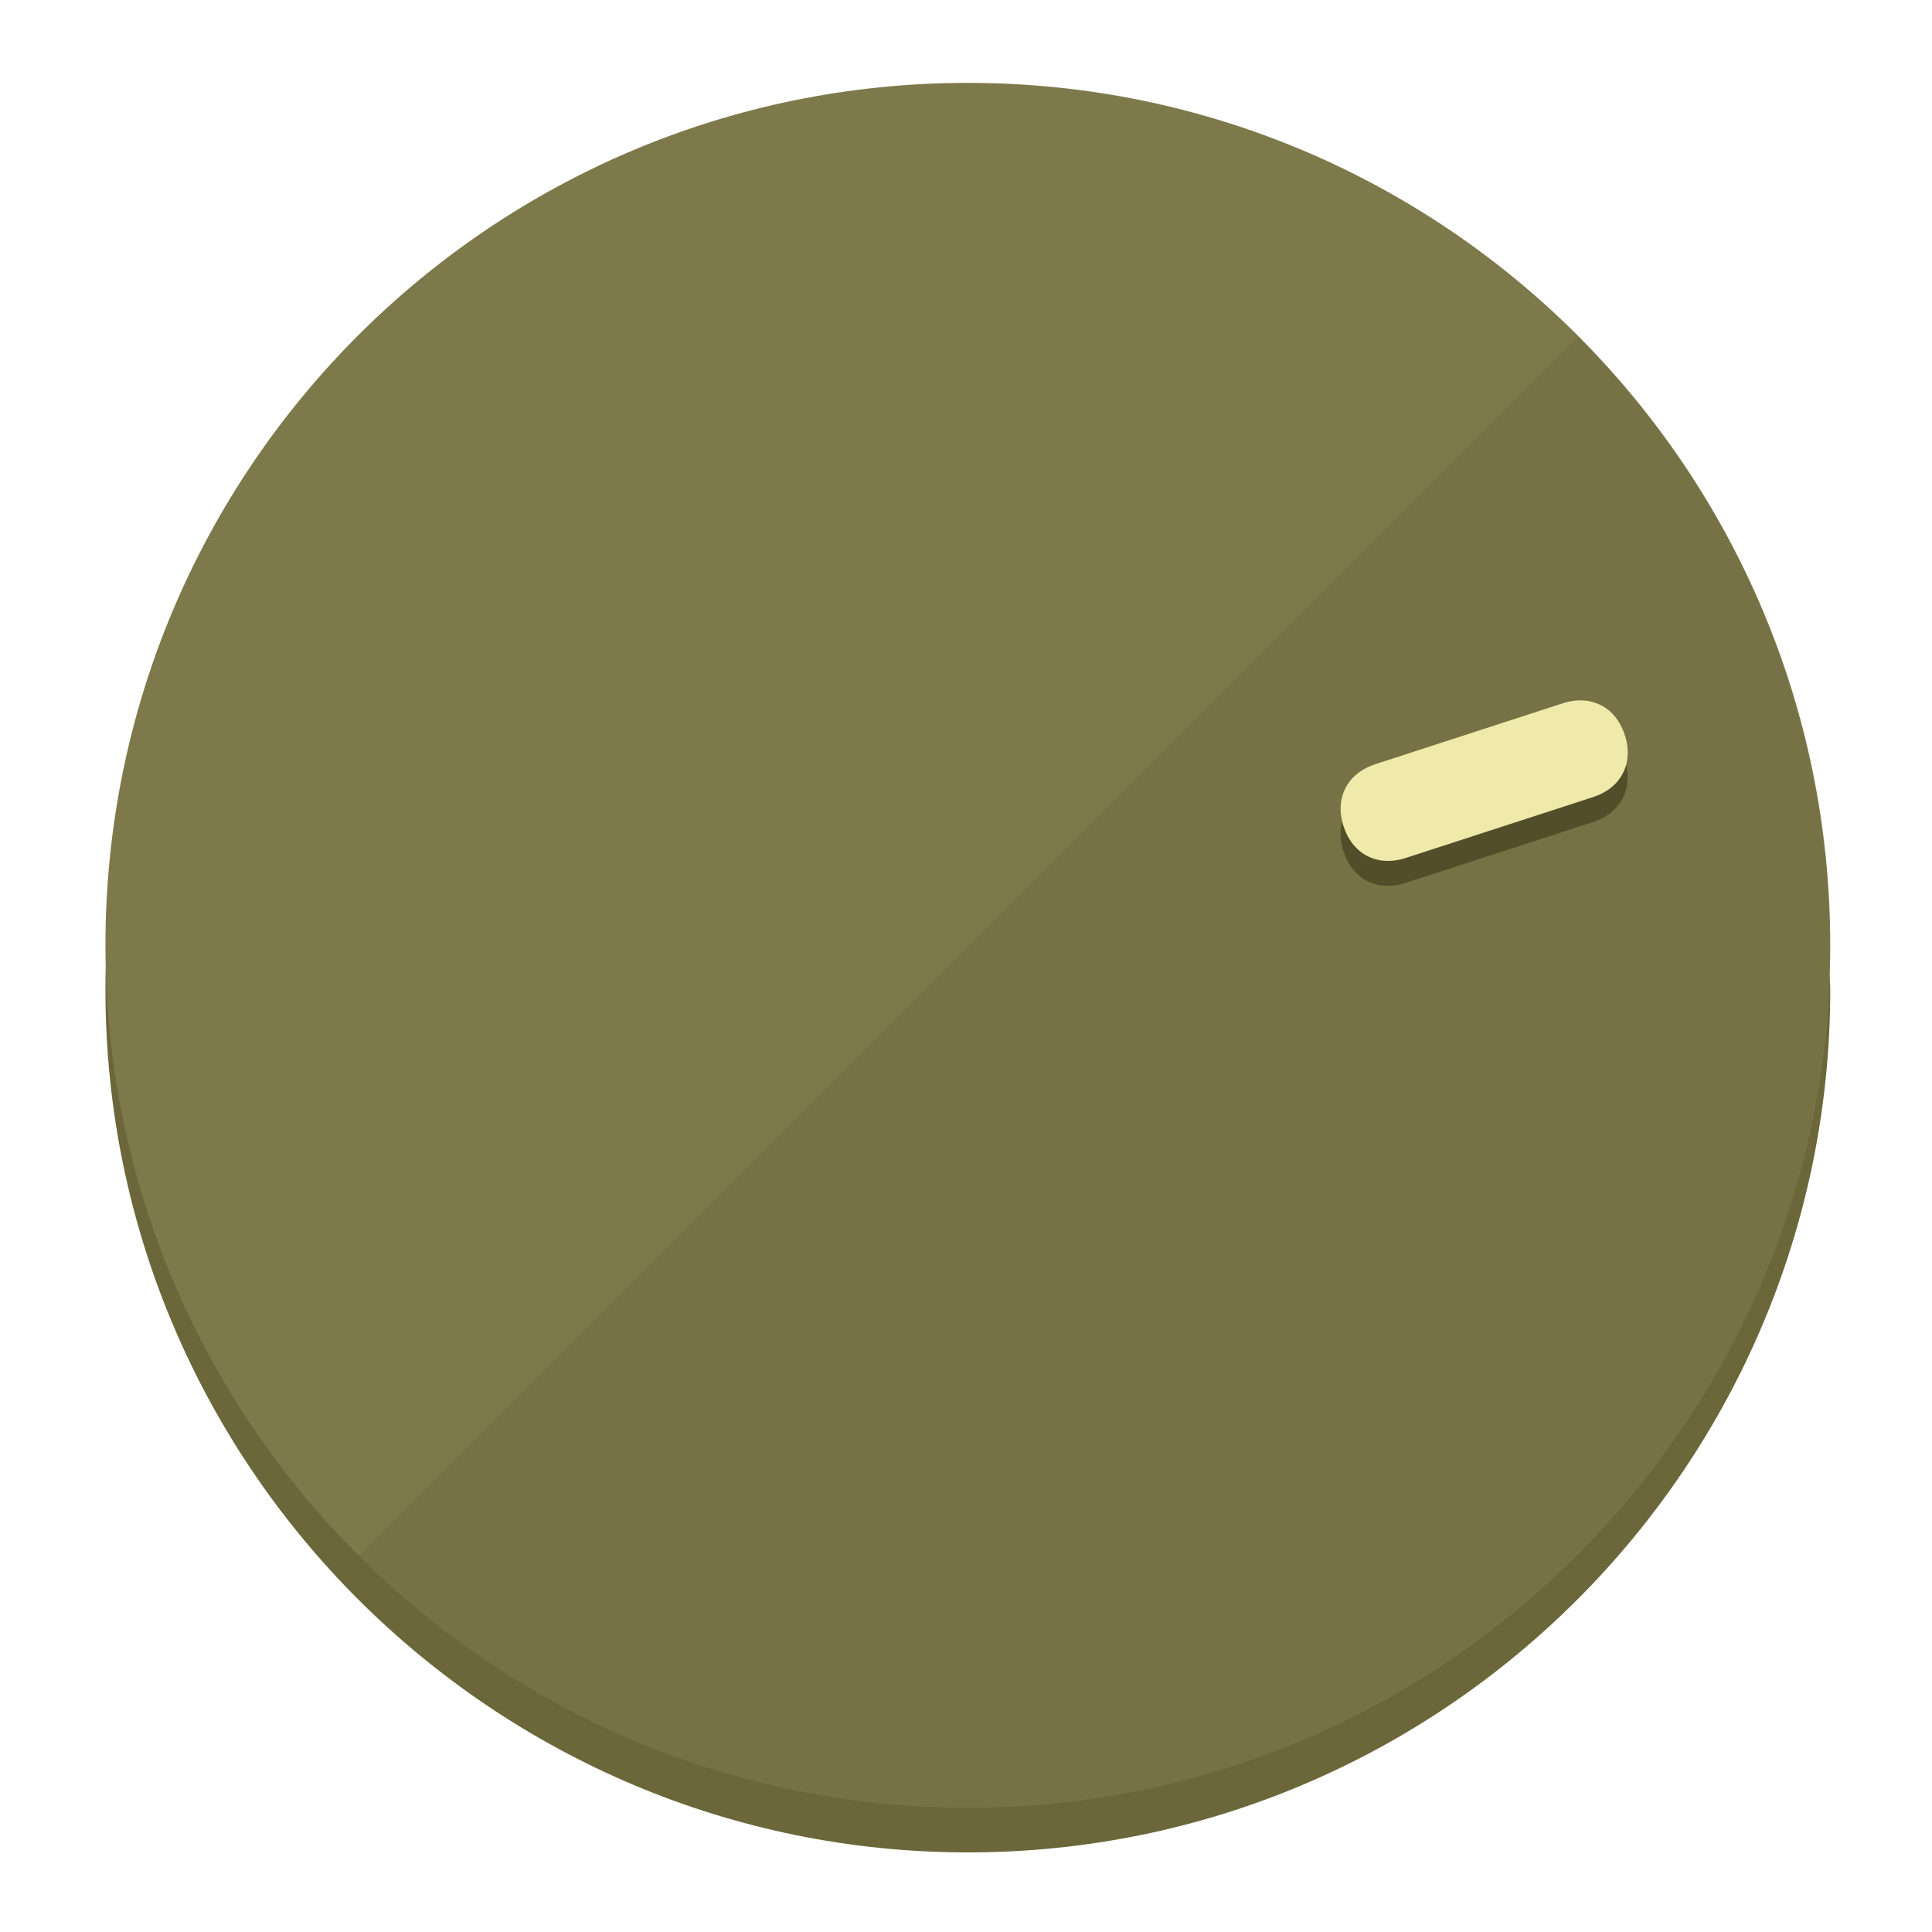
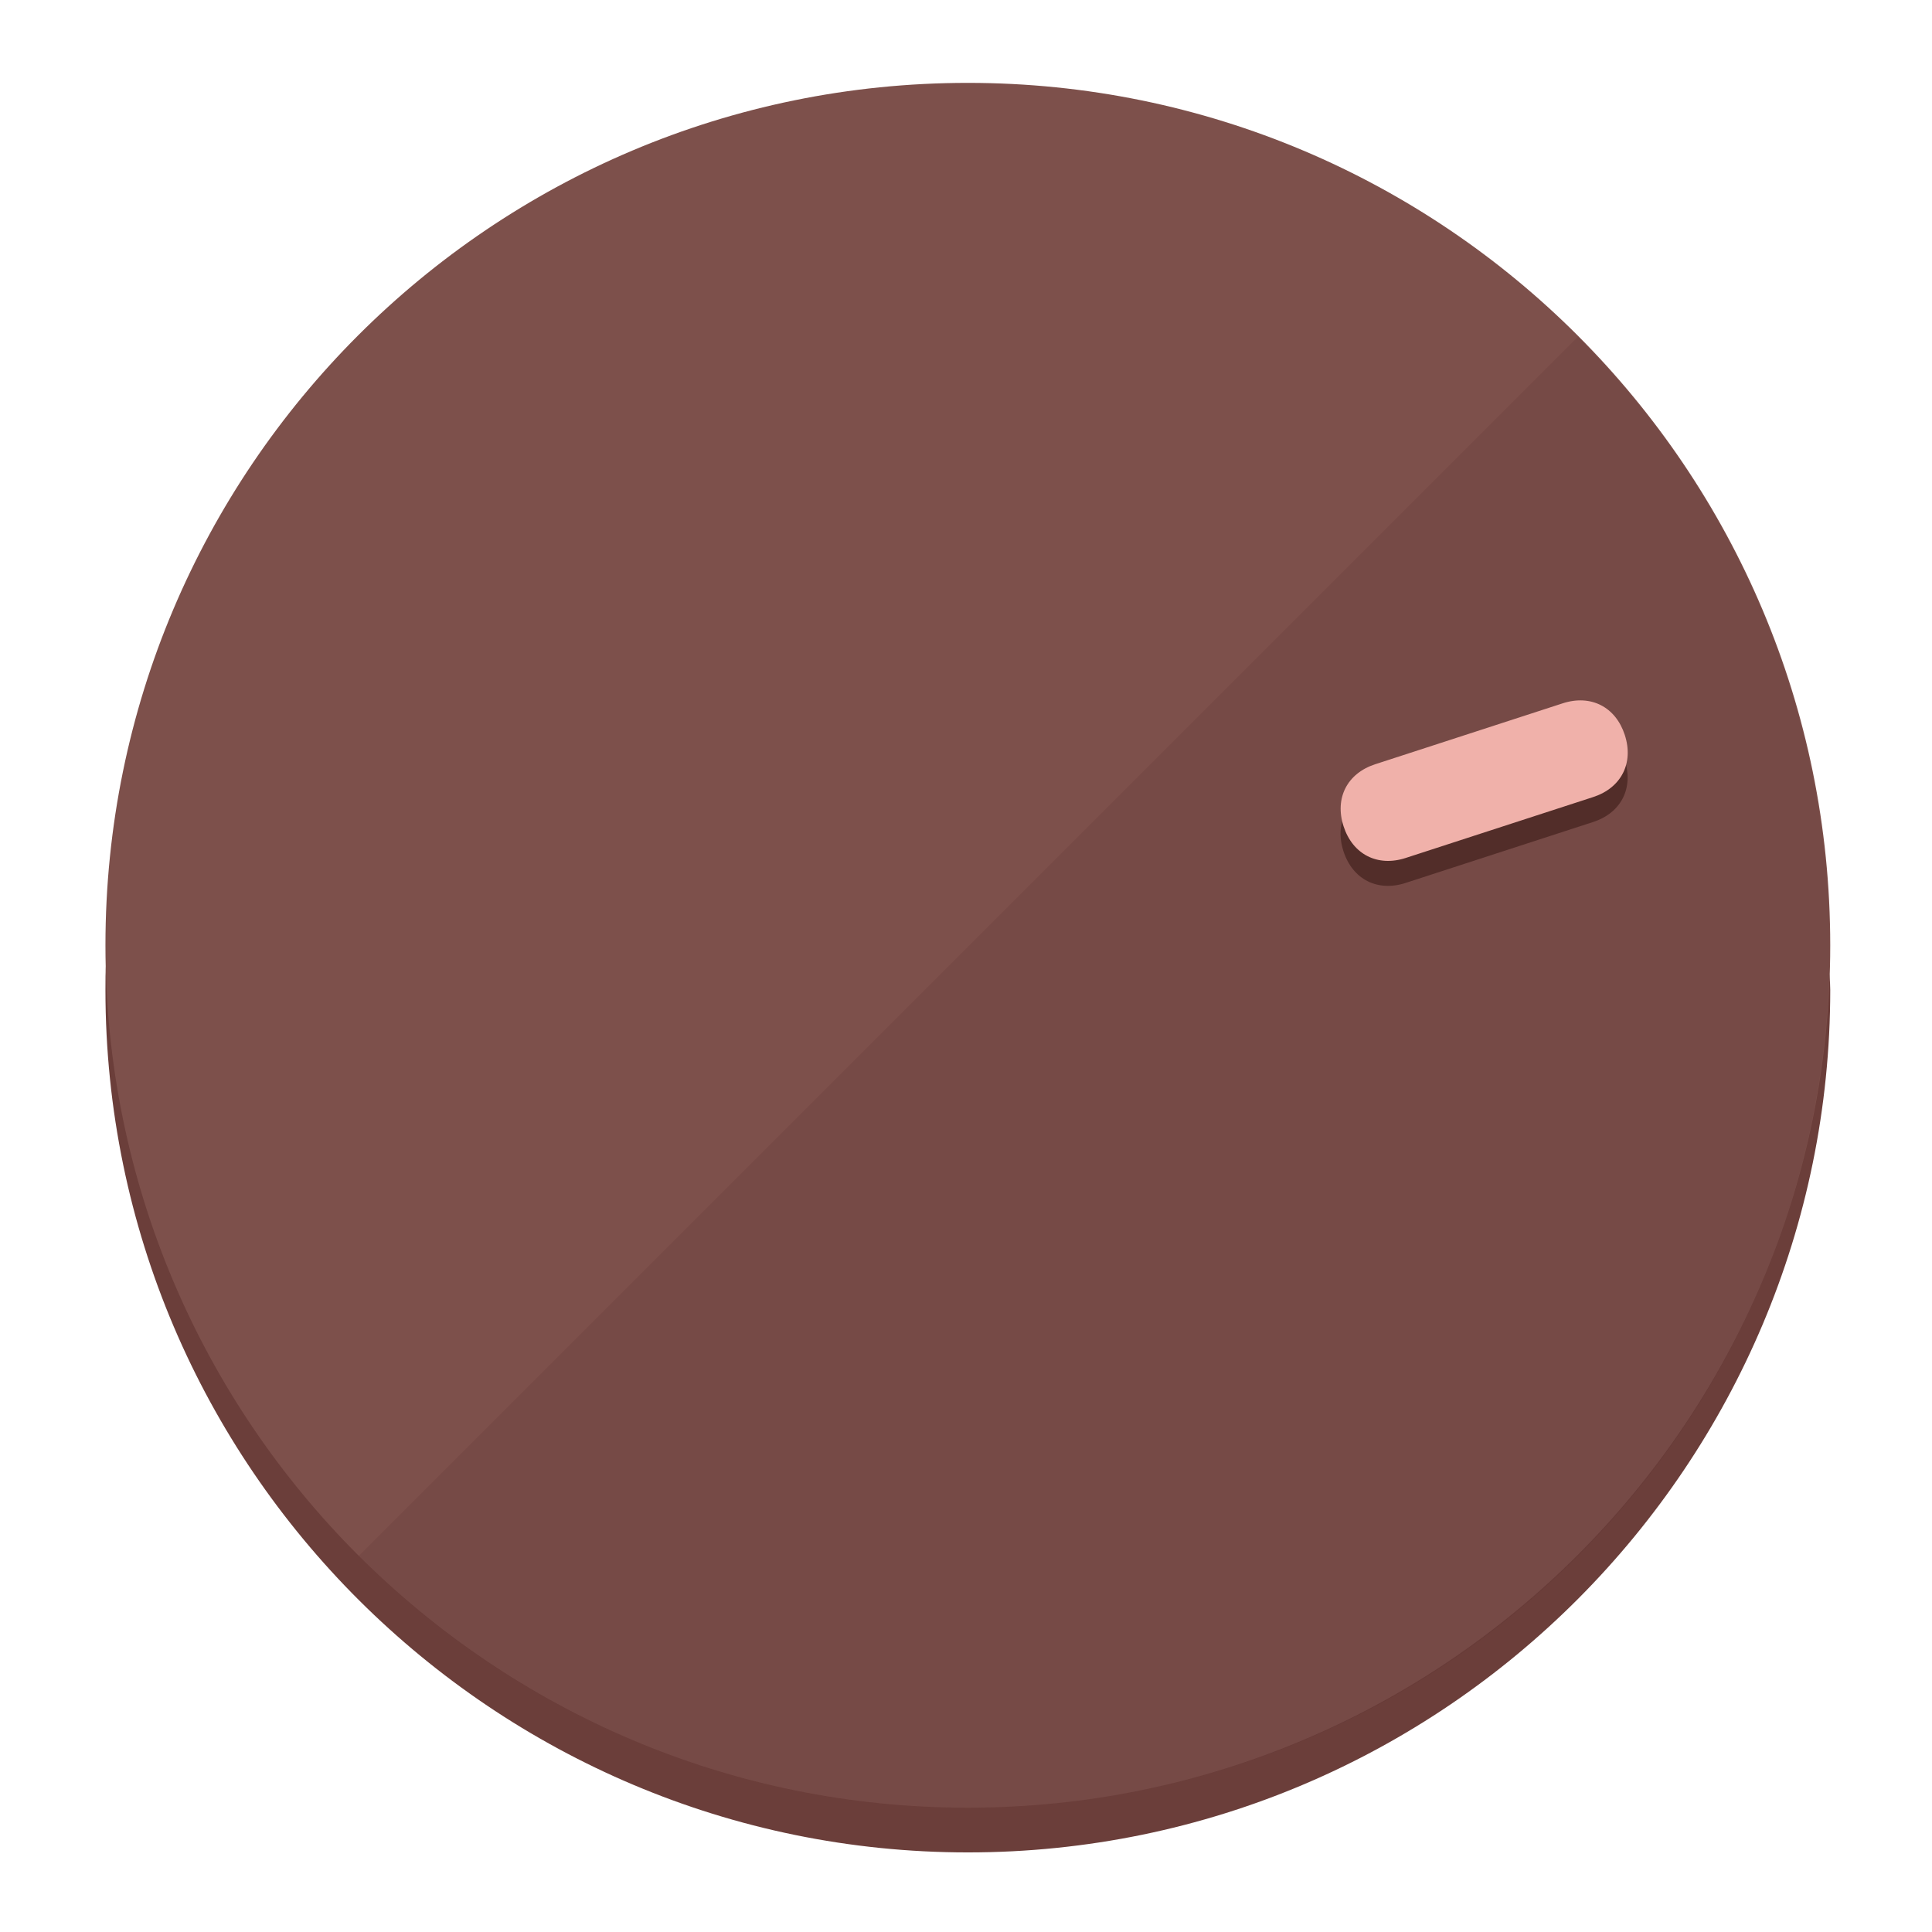
<svg xmlns="http://www.w3.org/2000/svg" height="120px" width="120px" version="1.1" id="Layer_1" viewBox="0 0 496.8 496.8" xml:space="preserve">
  <defs id="defs23" />
  <g id="g3158">
-     <path style="display:inline;fill:#6B673A;fill-opacity:1;stroke-width:1.584" d="m 248.875,445.92 c 116.582,0 212.89,-91.238 220.493,-205.286 0,5.069 1.267,8.87 1.267,13.939 0,121.651 -98.842,221.76 -221.76,221.76 -121.651,0 -221.76,-98.842 -221.76,-221.76 0,-5.069 0,-8.87 1.267,-13.939 7.603,114.048 103.91,205.286 220.493,205.286 z" id="path8" />
-     <circle style="display:inline;fill:#7D794B;fill-opacity:1;stroke-width:1.584" cx="248.875" cy="243.071" r="221.76" id="circle12" />
-     <path style="display:inline;fill:#524E29;fill-opacity:0.154;stroke-width:1.587" d="m 405.744,86.606 c 86.308,86.308 86.308,227.193 0,313.5 -86.308,86.308 -227.193,86.308 -313.5,0" id="path14" />
+     <path style="display:inline;fill:#6B3E3A;fill-opacity:1;stroke-width:1.584" d="m 248.875,445.92 c 116.582,0 212.89,-91.238 220.493,-205.286 0,5.069 1.267,8.87 1.267,13.939 0,121.651 -98.842,221.76 -221.76,221.76 -121.651,0 -221.76,-98.842 -221.76,-221.76 0,-5.069 0,-8.87 1.267,-13.939 7.603,114.048 103.91,205.286 220.493,205.286 z" id="path8" />
+     <circle style="display:inline;fill:#7D504B;fill-opacity:1;stroke-width:1.584" cx="248.875" cy="243.071" r="221.76" id="circle12" />
+     <path style="display:inline;fill:#522D29;fill-opacity:0.154;stroke-width:1.587" d="m 405.744,86.606 c 86.308,86.308 86.308,227.193 0,313.5 -86.308,86.308 -227.193,86.308 -313.5,0" id="path14" />
  </g>
  <g id="g3198">
    <circle style="display:none;fill:#000000;fill-opacity:0;stroke-width:1.584" cx="308.441" cy="-161.035" r="221.76" id="circle12-3" transform="rotate(72)" />
-     <path style="display:inline;fill:#524E29;fill-opacity:1;stroke-width:1.584" d="m 361.436,227.043 c -7.231,2.35 -13.618,-0.905 -15.968,-8.136 v 0 c -2.35,-7.231 0.905,-13.618 8.136,-15.968 l 48.207,-15.663 c 7.231,-2.349 13.618,0.905 15.968,8.136 v 0 c 2.35,7.231 -0.905,13.618 -8.136,15.968 z" id="path3789" />
-     <path style="display:inline;fill:#F0EAAA;stroke-width:1.584" d="m 361.461,220.621 c -7.231,2.349 -13.618,-0.905 -15.968,-8.136 v 0 c -2.35,-7.231 0.905,-13.618 8.136,-15.968 l 48.207,-15.663 c 7.231,-2.35 13.618,0.905 15.968,8.136 v 0 c 2.35,7.231 -0.905,13.618 -8.136,15.968 z" id="path915" />
+     <path style="display:inline;fill:#522D29;fill-opacity:1;stroke-width:1.584" d="m 361.436,227.043 c -7.231,2.35 -13.618,-0.905 -15.968,-8.136 v 0 c -2.35,-7.231 0.905,-13.618 8.136,-15.968 l 48.207,-15.663 c 7.231,-2.349 13.618,0.905 15.968,8.136 v 0 c 2.35,7.231 -0.905,13.618 -8.136,15.968 z" id="path3789" />
+     <path style="display:inline;fill:#F0B1AA;stroke-width:1.584" d="m 361.461,220.621 c -7.231,2.349 -13.618,-0.905 -15.968,-8.136 v 0 c -2.35,-7.231 0.905,-13.618 8.136,-15.968 l 48.207,-15.663 c 7.231,-2.35 13.618,0.905 15.968,8.136 v 0 c 2.35,7.231 -0.905,13.618 -8.136,15.968 z" id="path915" />
  </g>
</svg>
